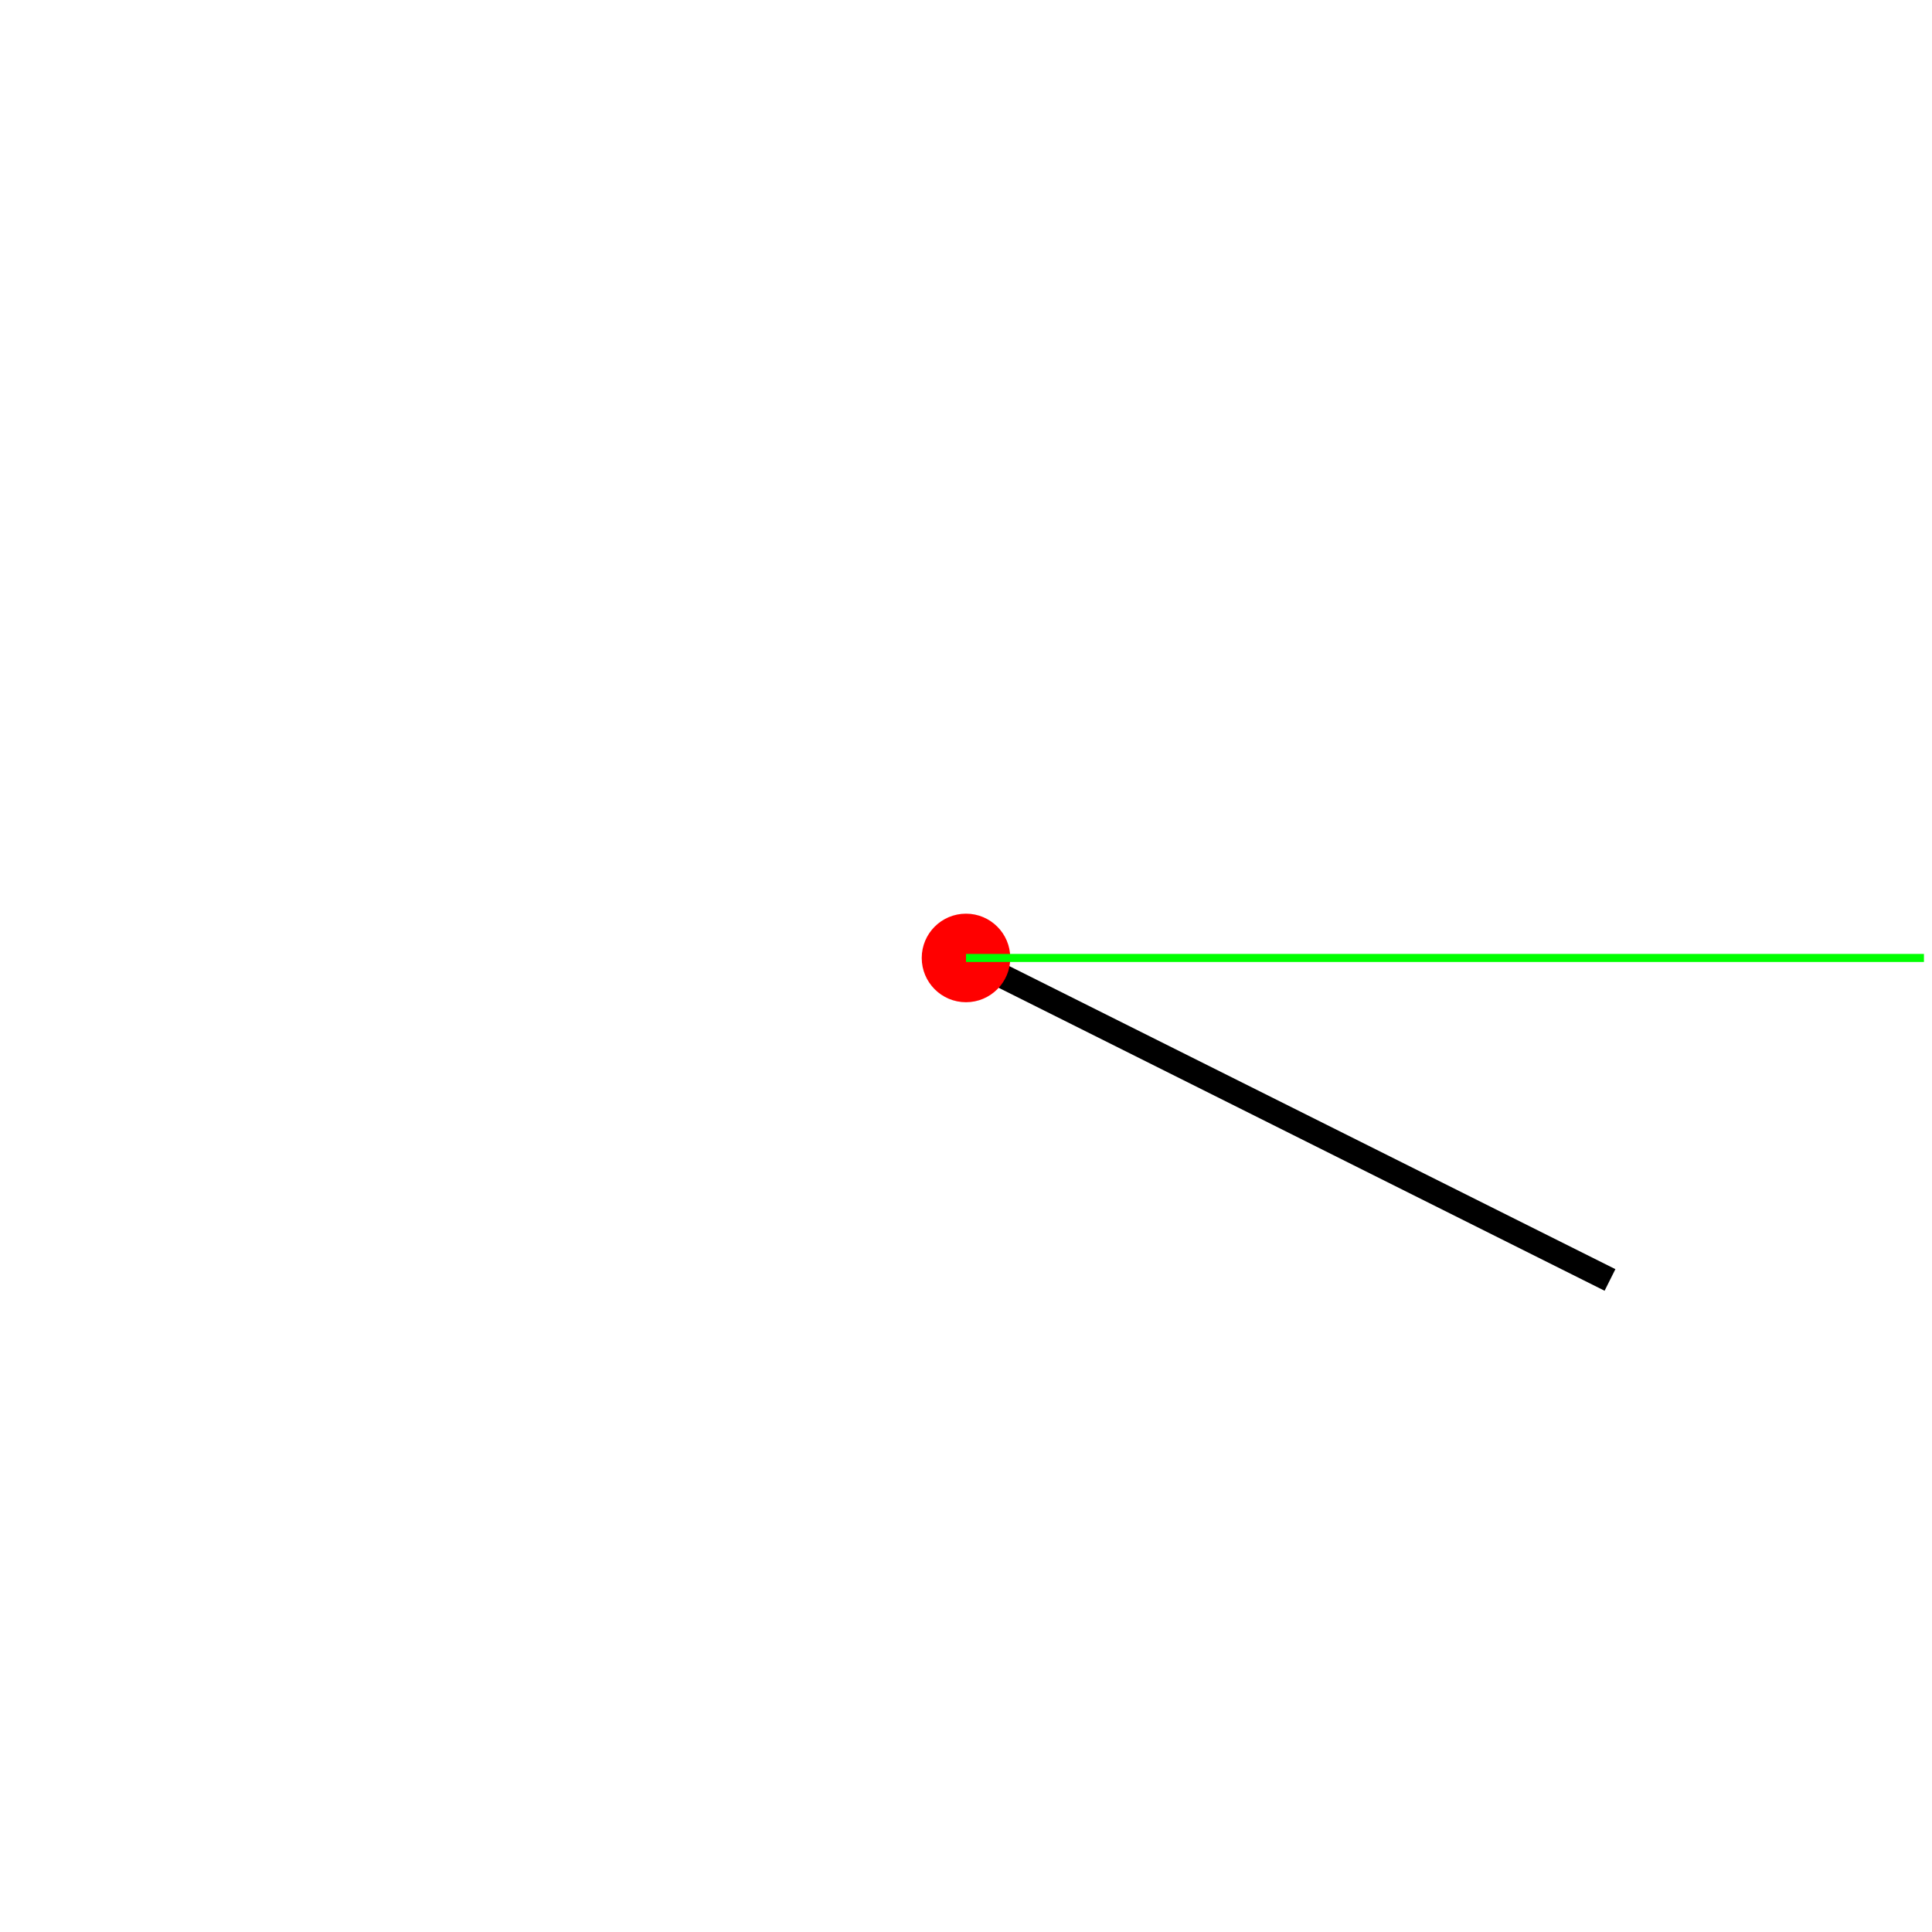
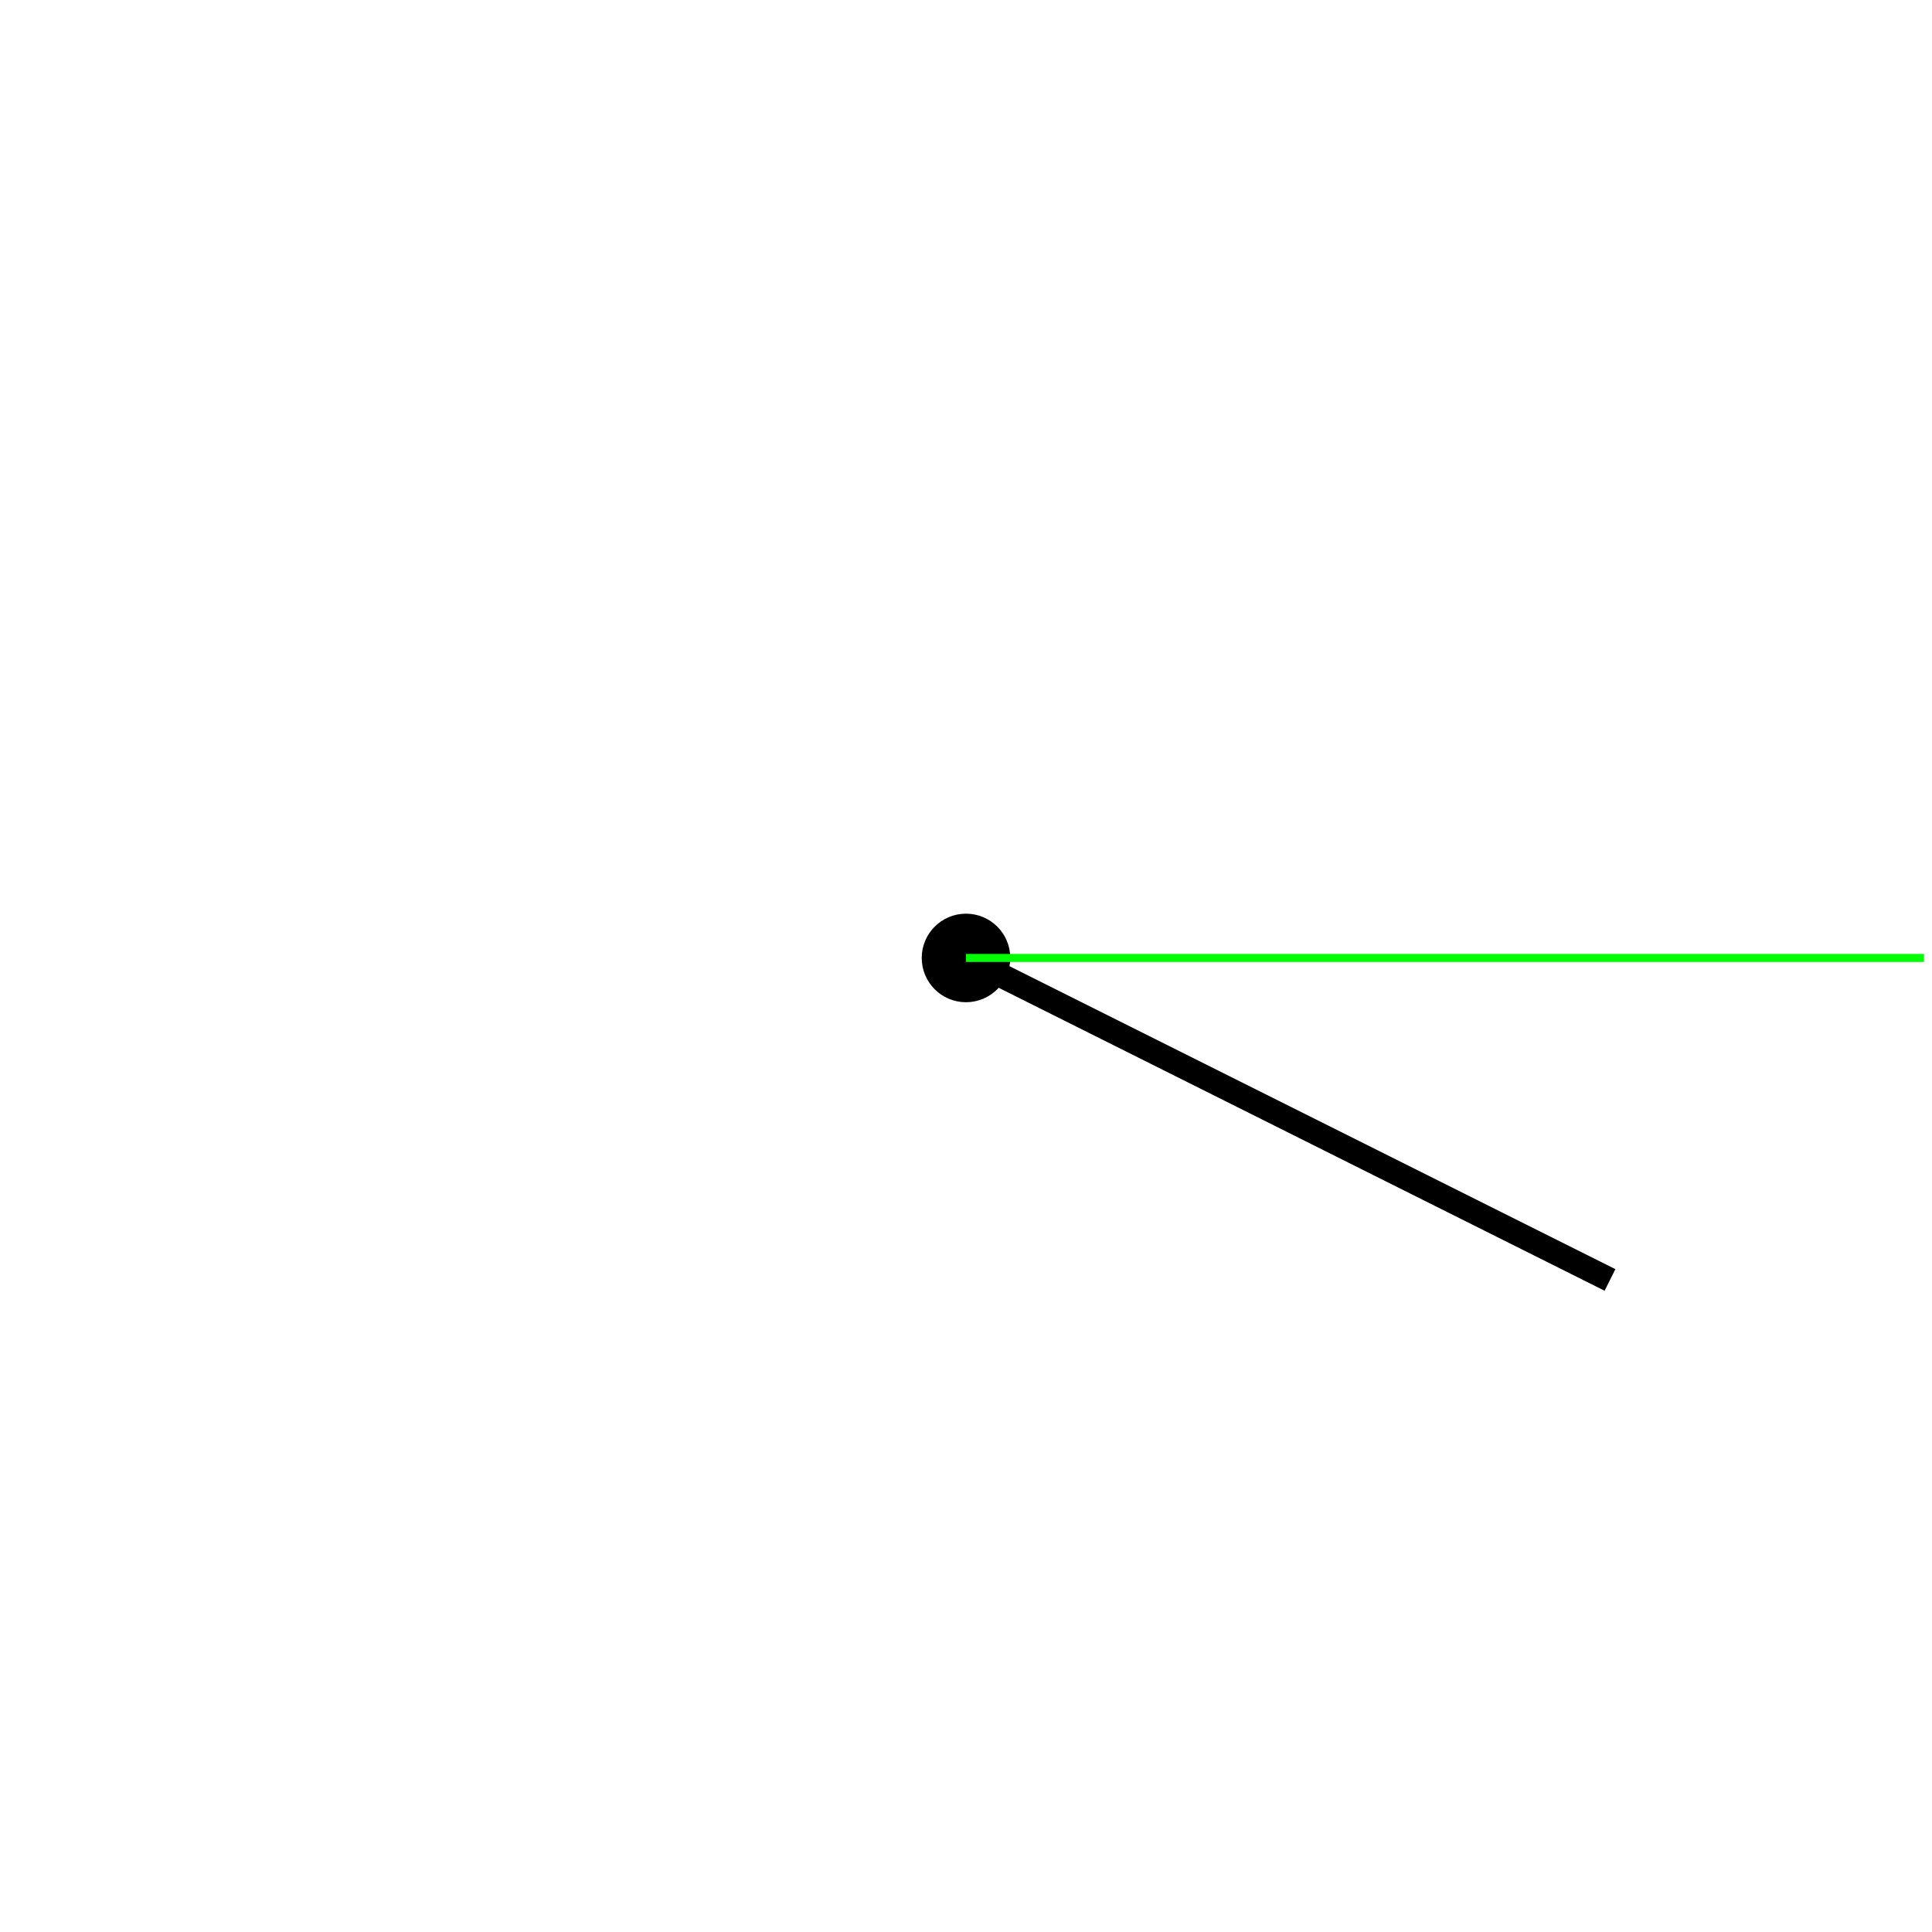
<svg xmlns="http://www.w3.org/2000/svg" version="1.1" width="240" height="240">
  <rect x="0" y="0" width="240" height="240" stroke="#ffffff" fill="#ffffff" />
  <polygon points=" 200,159 120,119 " stroke-width="3" stroke="#000000" fill="none" />
-   <circle cx="120" cy="119" r="5" stroke="#ff0000" fill="#ff0000" />
+   <circle cx="120" cy="119" r="5" stroke="#000000" fill="#000000" />
  <line x1="120" y1="119" x2="239" y2="119" stroke-width="1" stroke="#00ff00" fill="none" />
</svg>
